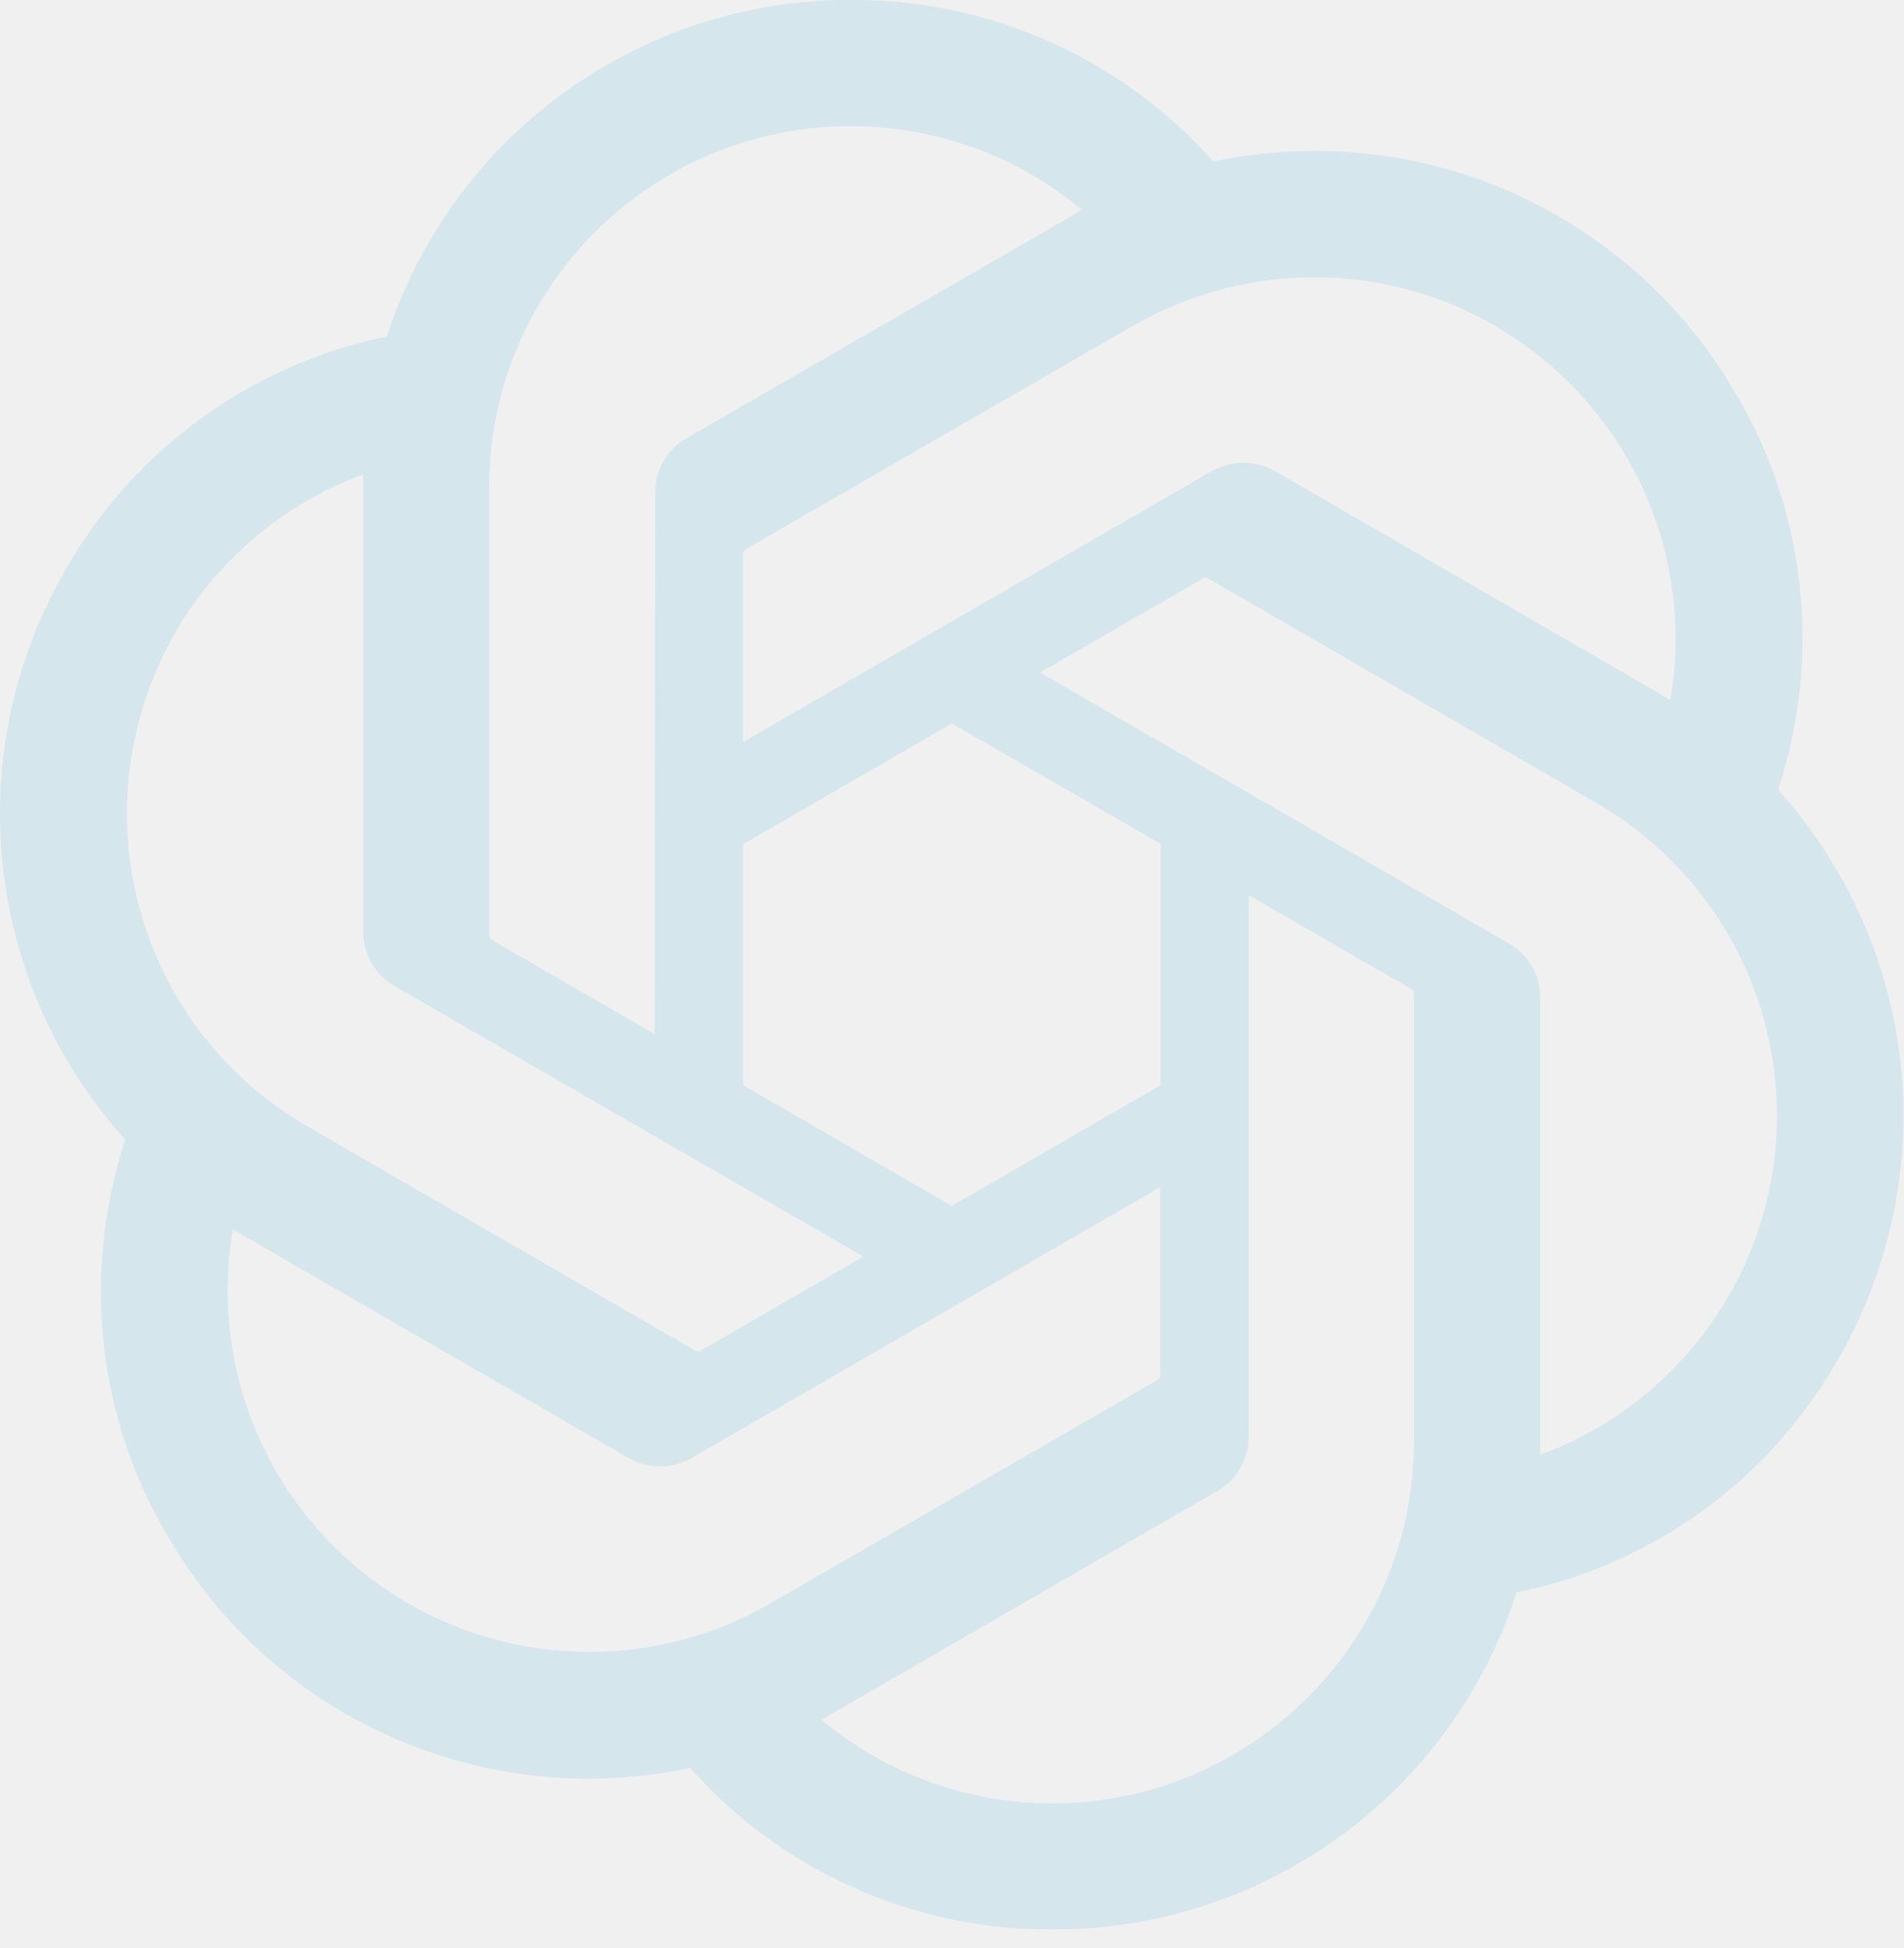
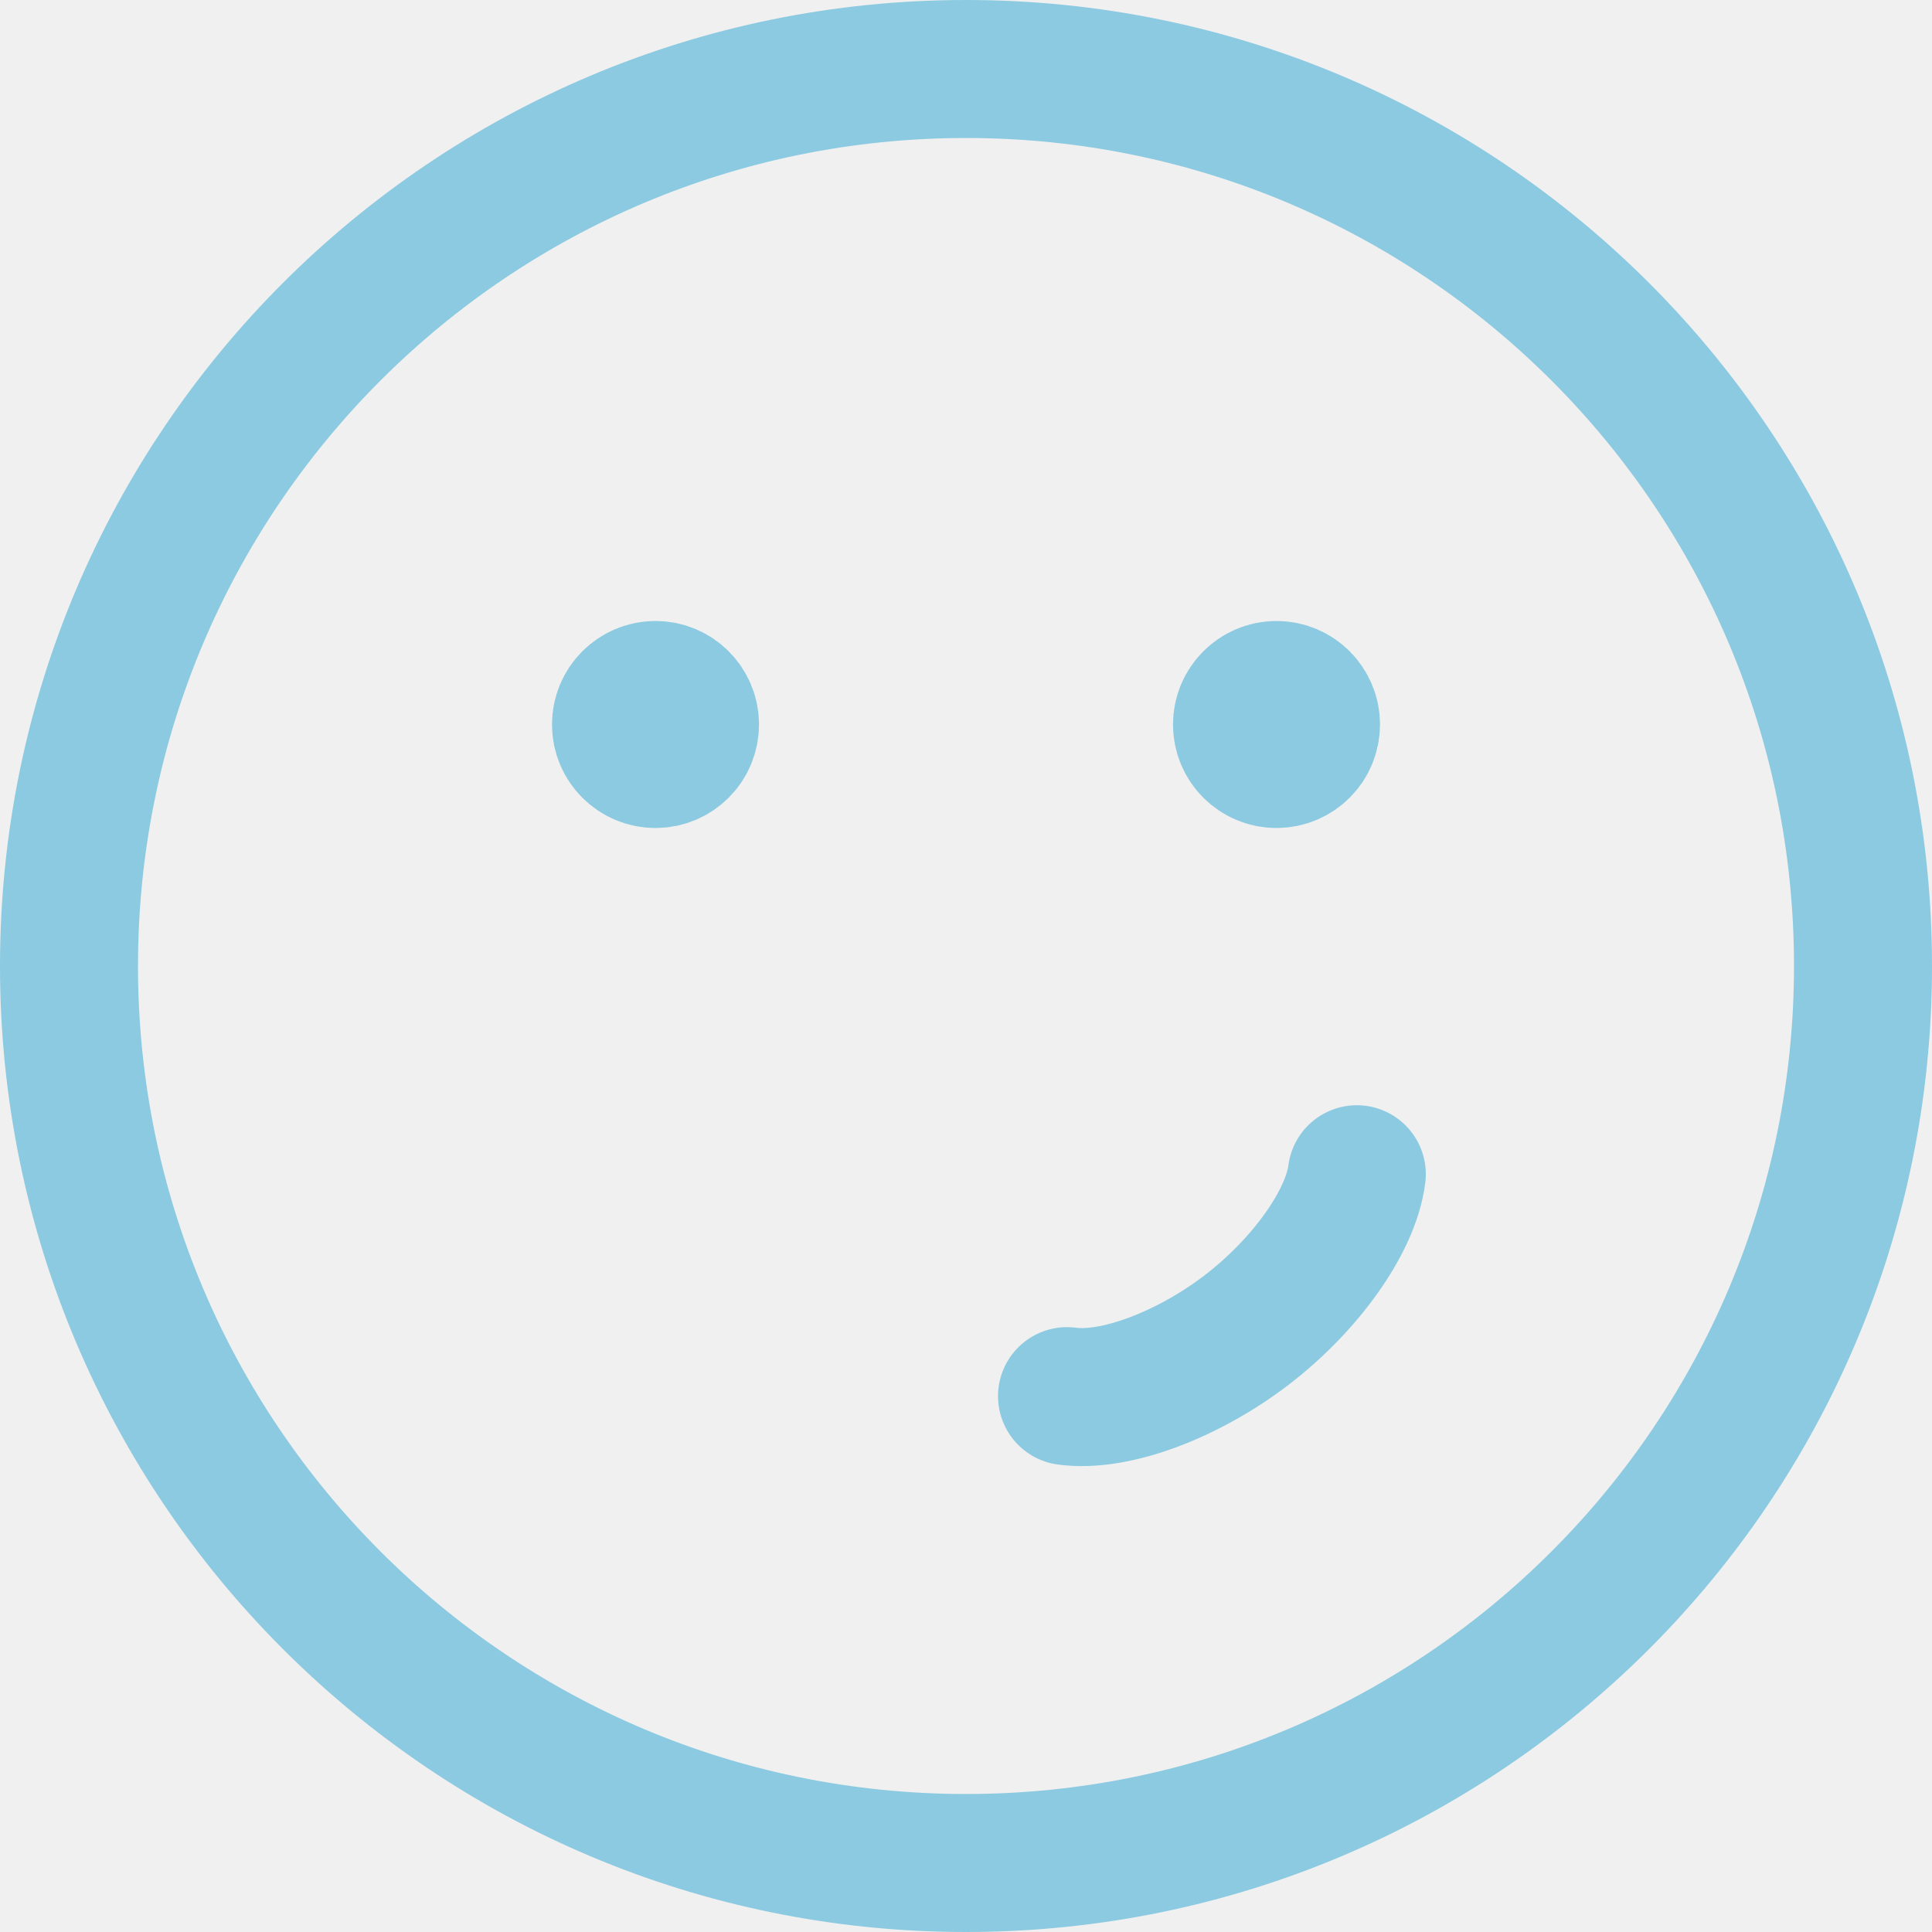
- <svg xmlns="http://www.w3.org/2000/svg" xmlns:xlink="http://www.w3.org/1999/xlink" width="43" height="44" fill="none" viewBox="0 0 43 44">
-   <defs>
-     <rect id="path_0" width="43" height="43.58" x="0" y="0" />
-   </defs>
-   <g opacity="1" transform="translate(0 0.000001981943) rotate(0 21.5 21.79007)">
-     <mask id="bg-mask-0" fill="#fff">
-       <use xlink:href="#path_0" />
-     </mask>
-     <g mask="url(#bg-mask-0)">
-       <path id="分组 1" fill-rule="evenodd" style="fill:#8bcae0" d="M40.17 17.84L40.17 17.84C40.53 16.73 40.72 15.57 40.72 14.41C40.72 12.48 40.21 10.58 39.23 8.92C37.27 5.51 33.64 3.41 29.71 3.41C28.94 3.41 28.16 3.49 27.41 3.65C25.35 1.33 22.39 0 19.29 0L19.22 0L19.19 0C14.43 0 10.21 3.07 8.74 7.6C5.68 8.23 3.03 10.15 1.48 12.87C0.51 14.54 0 16.45 0 18.38C0 21.1 1.01 23.73 2.83 25.74C2.47 26.85 2.28 28.01 2.28 29.17C2.28 31.1 2.79 33 3.77 34.66C6.14 38.8 10.92 40.93 15.59 39.93C17.65 42.25 20.61 43.58 23.71 43.58L23.78 43.58L23.81 43.58C28.57 43.58 32.8 40.51 34.26 35.97C37.33 35.35 39.97 33.43 41.52 30.71C42.49 29.03 43 27.13 43 25.2C43 22.48 41.99 19.86 40.17 17.84Z M18.817 38.695C18.727 38.745 18.647 38.795 18.557 38.845C20.017 40.065 21.867 40.735 23.777 40.735L23.787 40.735C28.287 40.725 31.937 37.065 31.947 32.565L31.947 22.435C31.937 22.385 31.907 22.355 31.877 22.335L28.207 20.215L28.207 32.455C28.207 32.965 27.937 33.435 27.487 33.685L18.817 38.695Z M17.393 36.223L26.163 31.163C26.203 31.133 26.223 31.093 26.223 31.053L26.213 31.053L26.213 26.813L15.623 32.933C15.183 33.183 14.643 33.183 14.203 32.933L5.523 27.923C5.443 27.873 5.323 27.803 5.263 27.763C5.183 28.223 5.143 28.693 5.143 29.163C5.143 30.593 5.523 31.993 6.233 33.233L6.233 33.233C7.703 35.763 10.393 37.313 13.313 37.313C14.743 37.313 16.153 36.943 17.393 36.223Z M8.206 11.013C8.206 10.923 8.206 10.783 8.206 10.713C6.416 11.373 4.906 12.643 3.956 14.293L3.956 14.293C3.246 15.533 2.866 16.943 2.866 18.373C2.866 21.293 4.416 23.983 6.946 25.443L15.716 30.513C15.756 30.533 15.806 30.533 15.836 30.503L19.506 28.383L8.916 22.273C8.476 22.023 8.206 21.553 8.206 21.043L8.206 21.033L8.206 11.013Z M36.055 18.13L27.285 13.06C27.245 13.04 27.195 13.05 27.165 13.07L23.495 15.19L34.085 21.31C34.525 21.56 34.795 22.02 34.795 22.53C34.795 22.53 34.795 22.54 34.795 22.54L34.795 32.86C38.005 31.68 40.145 28.62 40.145 25.2C40.145 22.28 38.585 19.59 36.055 18.13Z M16.834 12.412C16.805 12.442 16.785 12.482 16.785 12.522L16.785 12.522L16.785 16.762L27.375 10.642C27.595 10.522 27.845 10.452 28.095 10.452C28.345 10.452 28.584 10.522 28.805 10.642L37.484 15.662C37.565 15.712 37.654 15.762 37.734 15.812L37.734 15.812C37.815 15.352 37.855 14.892 37.855 14.432C37.855 9.922 34.194 6.262 29.684 6.262C28.255 6.262 26.855 6.642 25.605 7.352L16.834 12.412Z M19.221 2.849C14.711 2.849 11.051 6.499 11.051 11.009L11.051 21.139C11.061 21.189 11.081 21.219 11.121 21.239L14.791 23.359L14.801 11.129L14.801 11.119C14.801 10.619 15.071 10.149 15.511 9.899L24.191 4.889C24.261 4.839 24.381 4.779 24.441 4.739C22.981 3.519 21.131 2.849 19.221 2.849Z M16.783 24.51L21.503 27.24L26.223 24.51L26.223 19.06L21.503 16.34L16.783 19.07L16.783 24.51Z" opacity=".27" transform="translate(0 0) rotate(0 21.5 21.79007)" />
-     </g>
+ <svg xmlns="http://www.w3.org/2000/svg" width="43" height="43" viewBox="0 0 14 14">
+   <g fill="none" stroke="#8BCAE0" stroke-linecap="round" stroke-linejoin="round">
+     <path d="M9.25 5.5a.25.25 0 0 1 0-.5m0 .5a.25.25 0 0 0 0-.5m-4.5.5a.25.25 0 0 1 0-.5m0 .5a.25.25 0 0 0 0-.5" />
+     <path d="M7 13.5a6.5 6.5 0 1 0 0-13a6.5 6.5 0 0 0 0 13" />
+     <path d="M7.732 10.117c.349.048.88-.157 1.3-.478c.42-.321.755-.78.8-1.13" />
  </g>
</svg>
